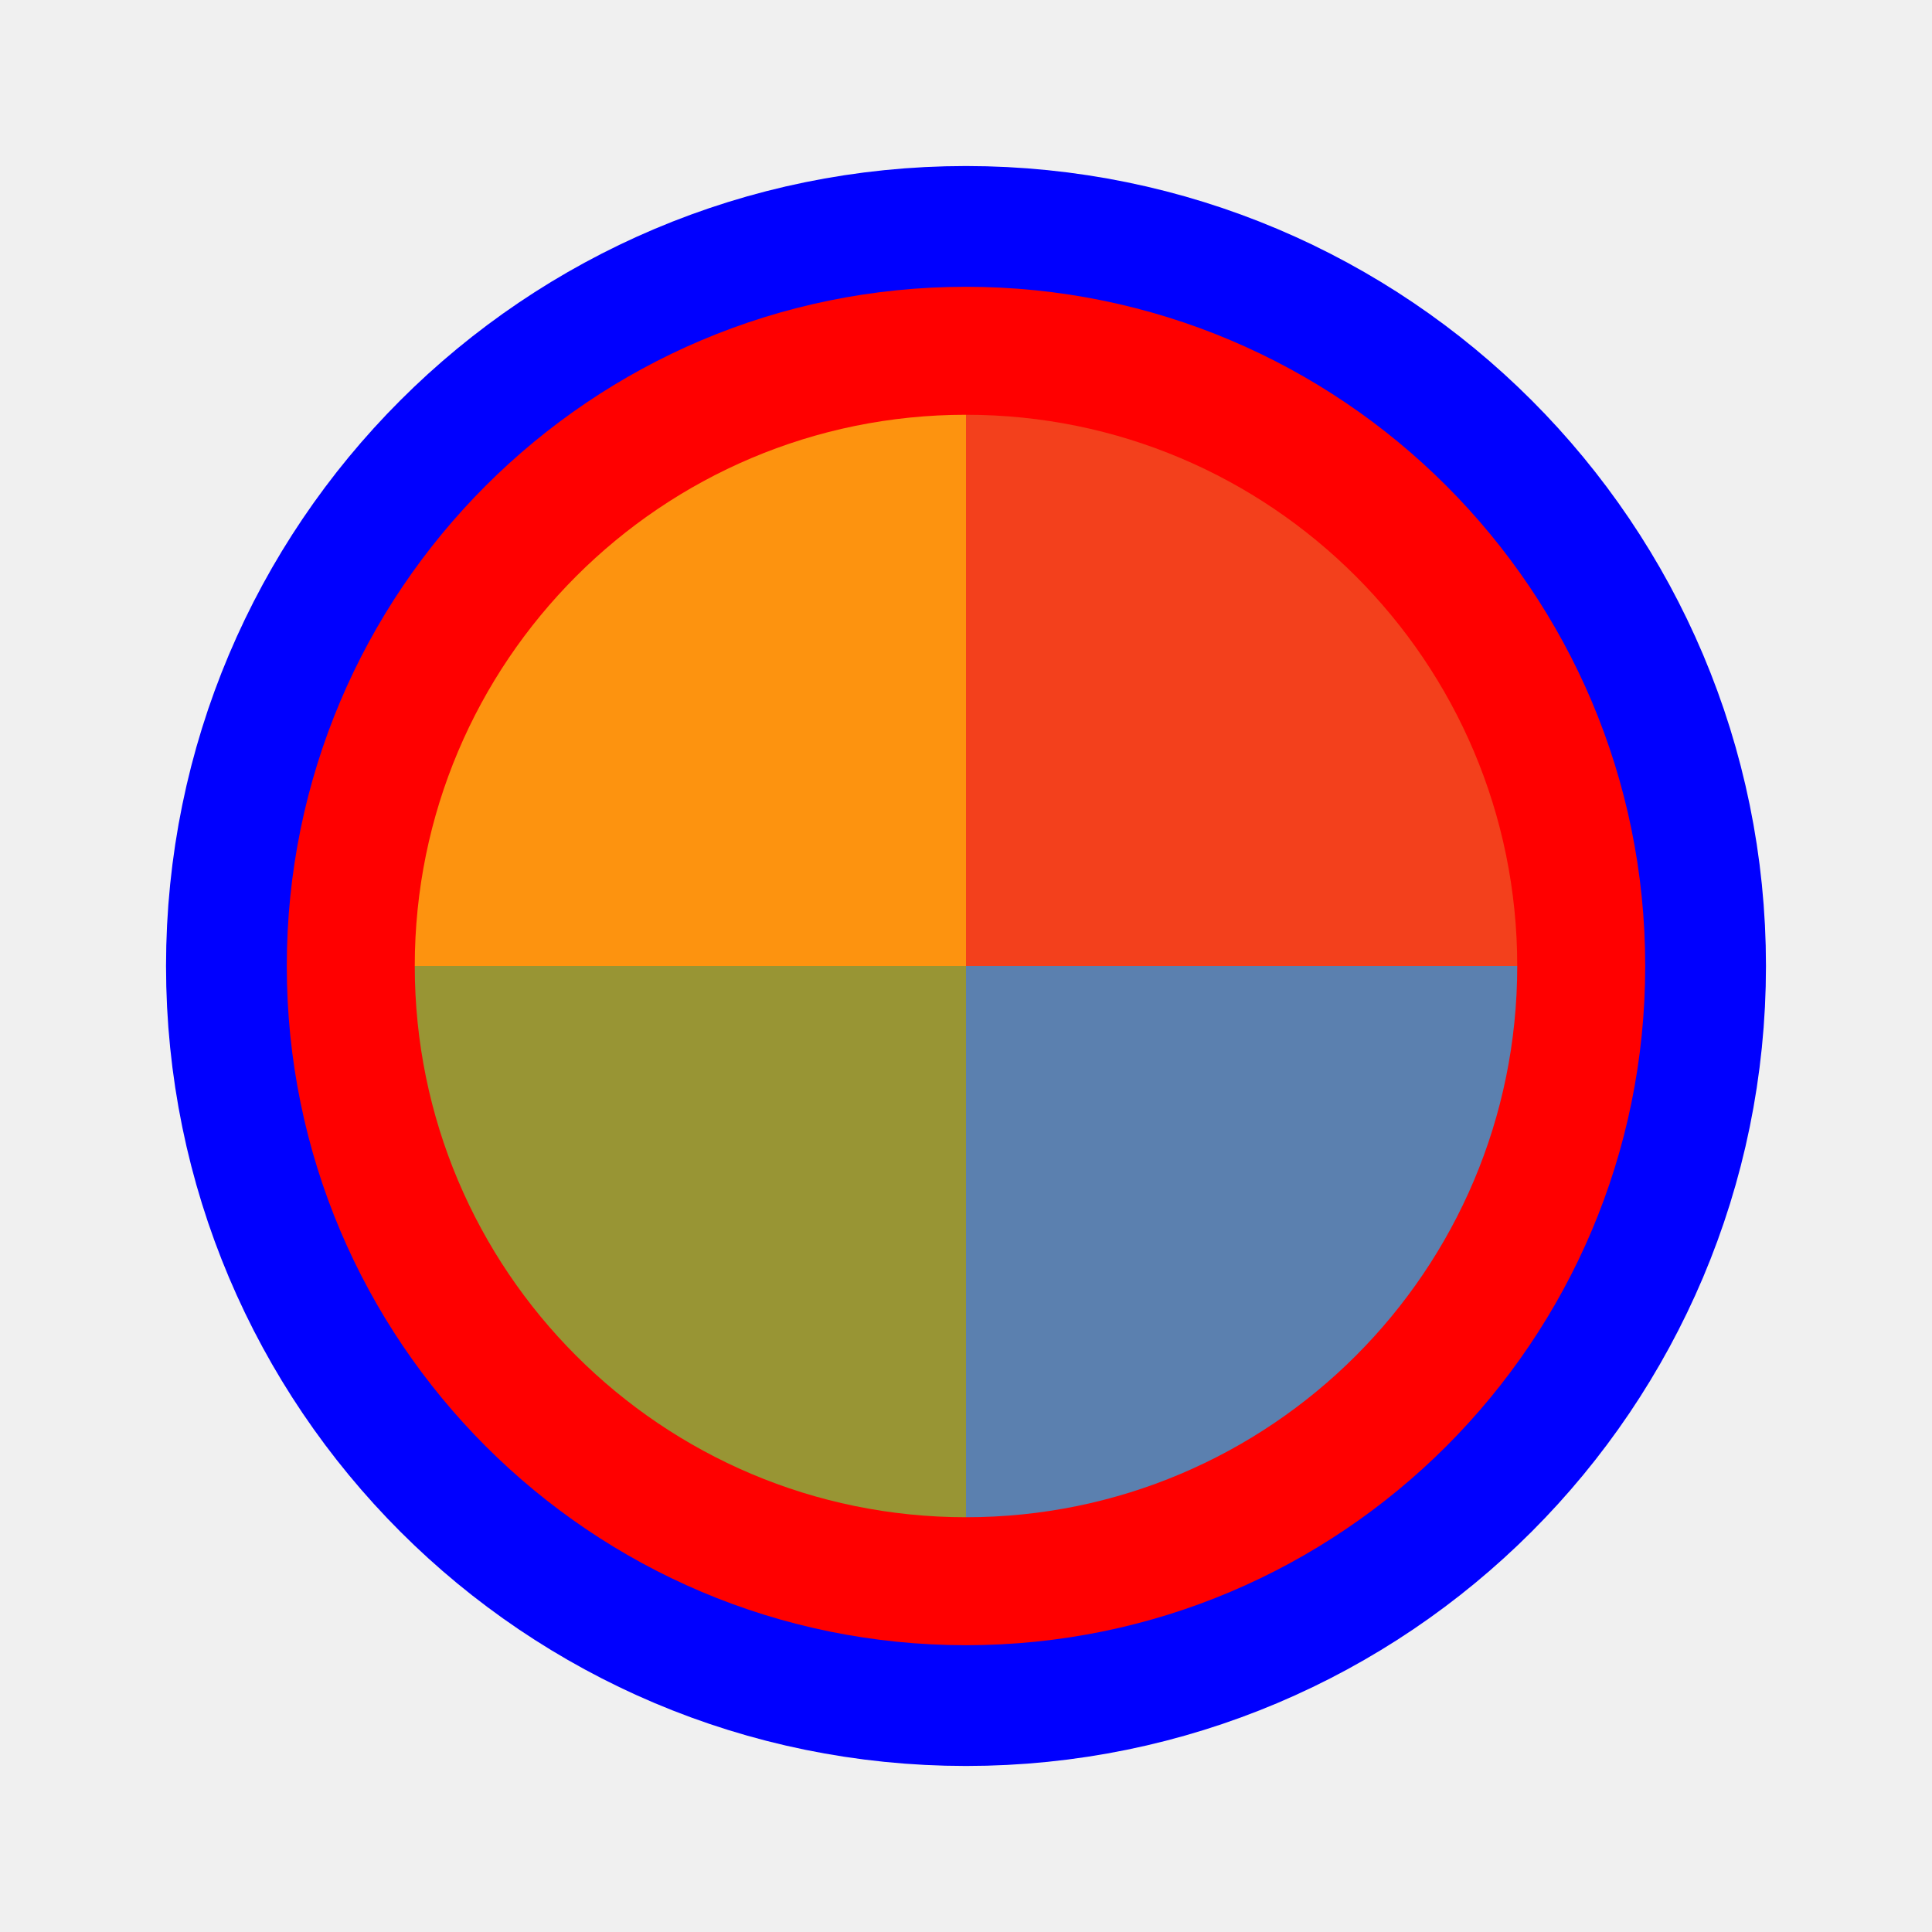
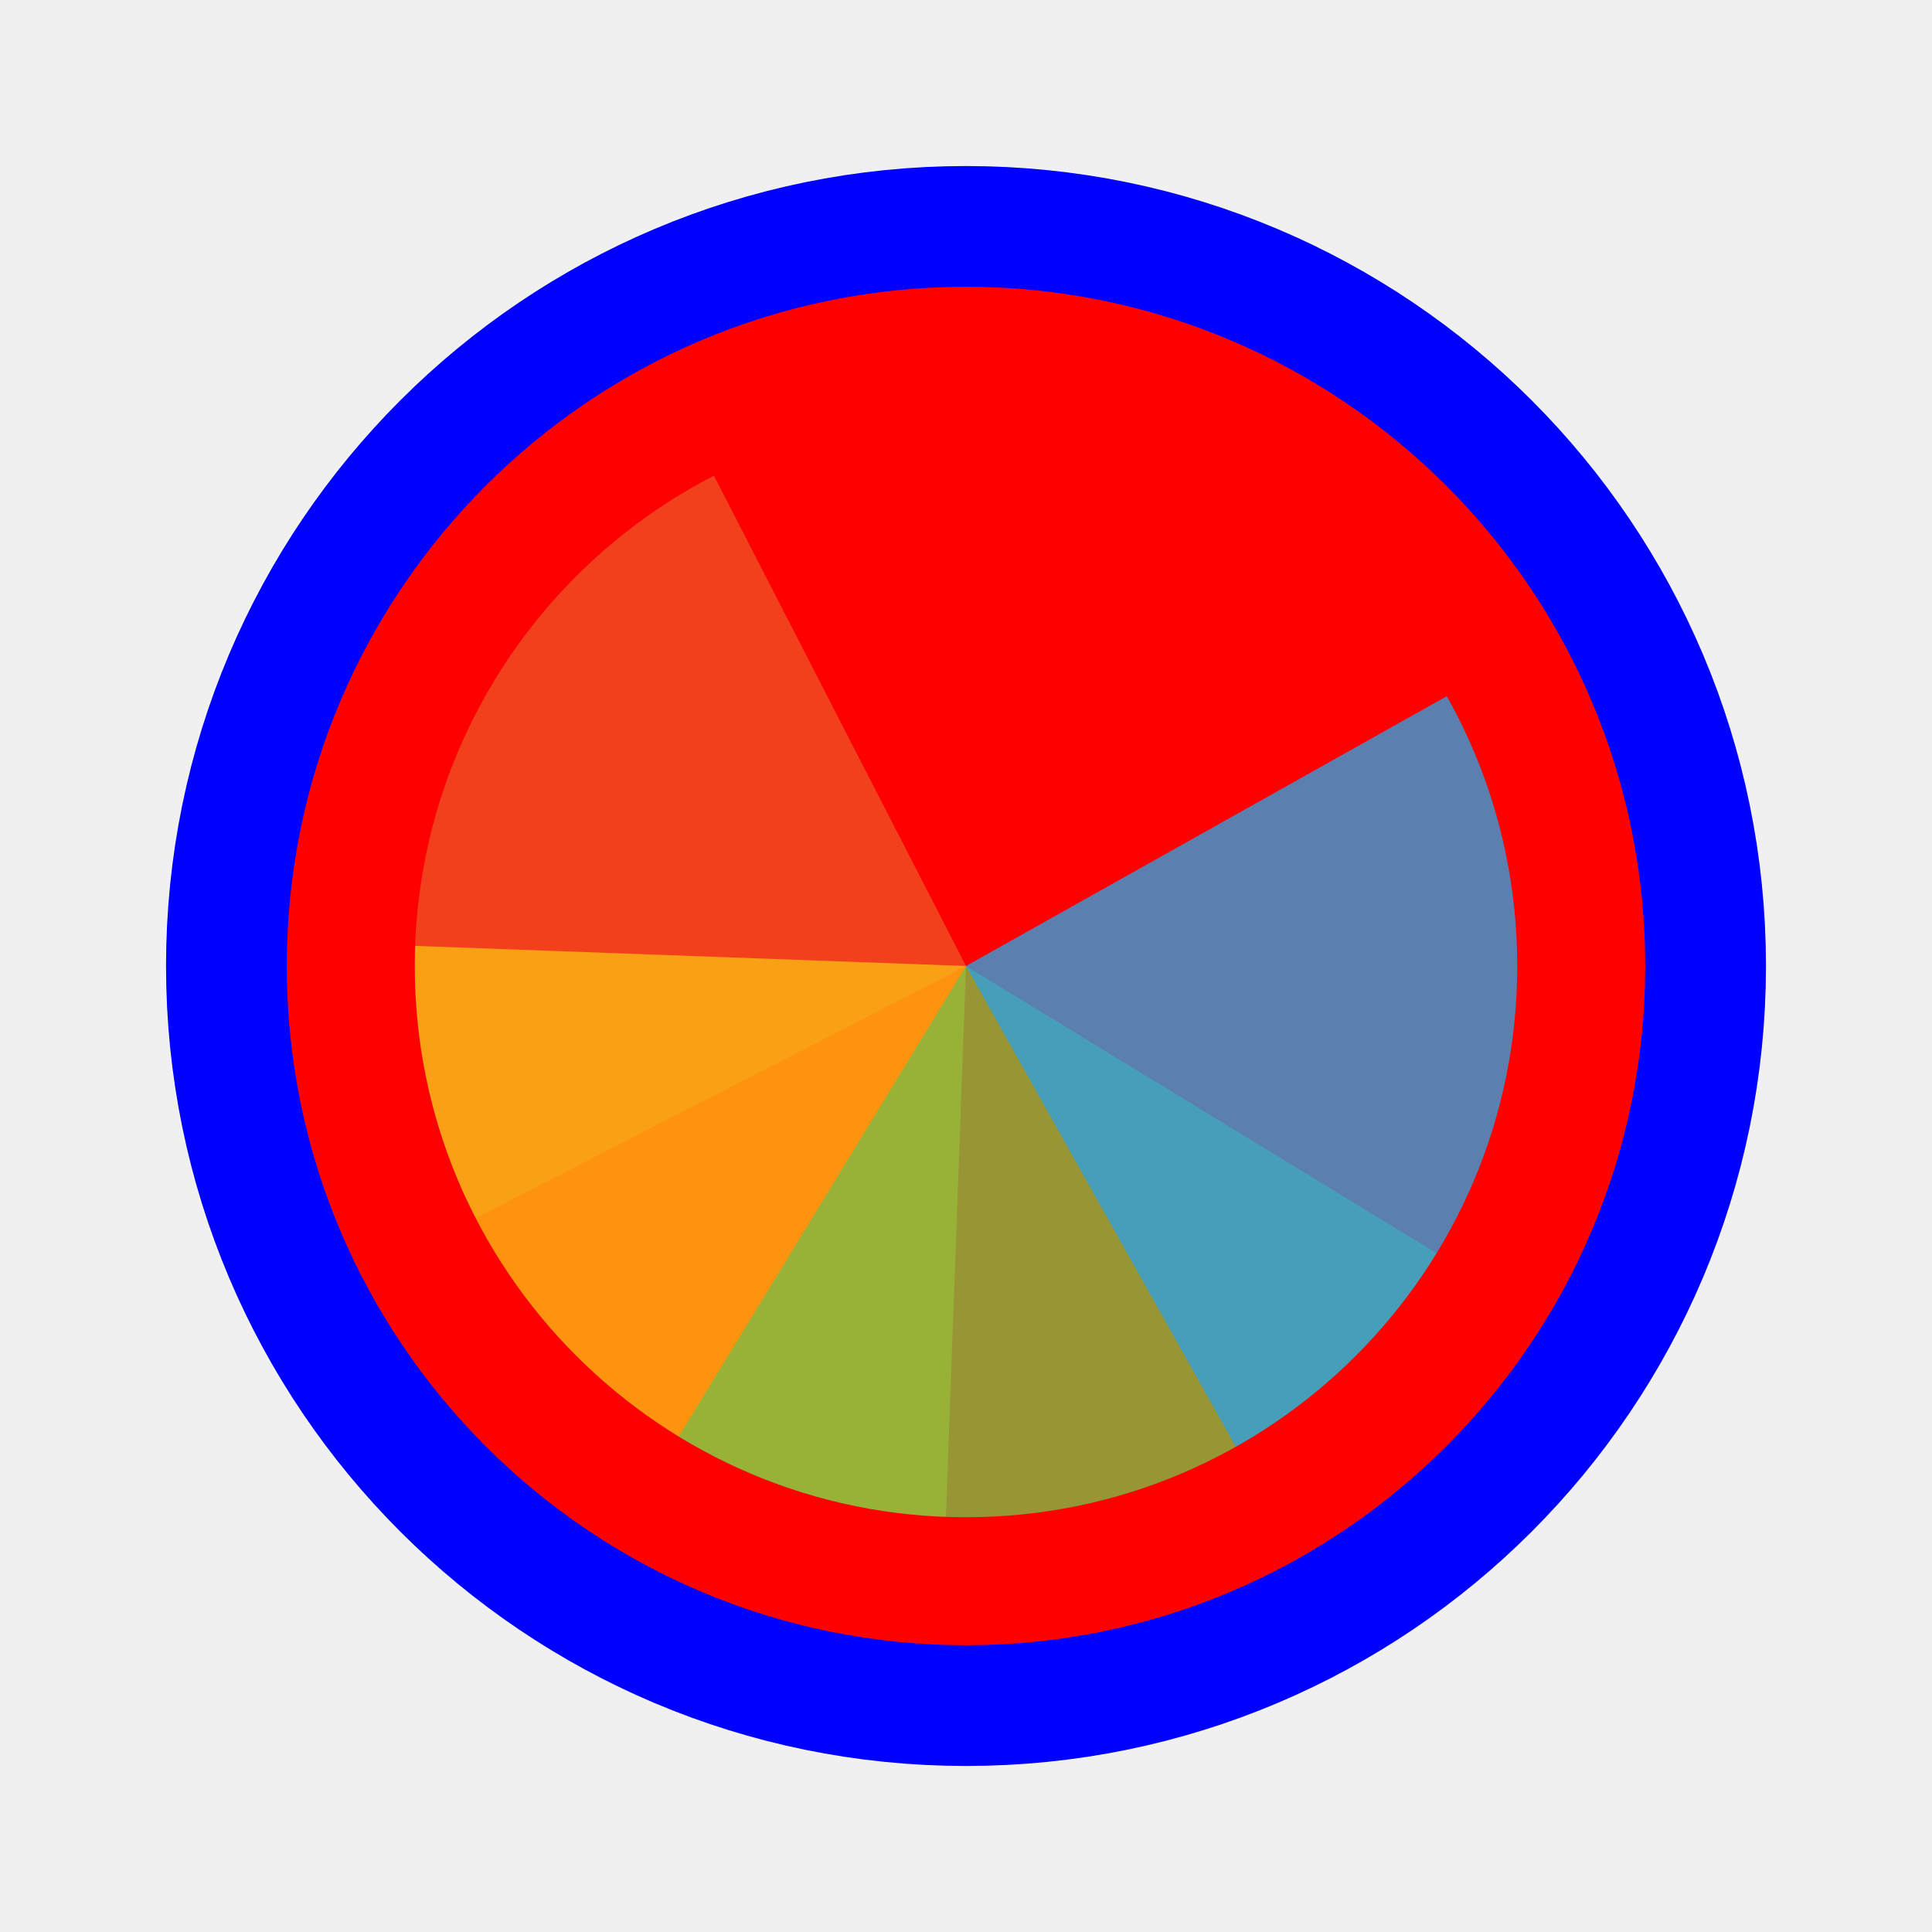
<svg xmlns="http://www.w3.org/2000/svg" width="256" height="256" viewBox="0 0 256 256" fill="none">
  <path id="align-anchor" d="m 128,128 h 32 l -32,32 z" fill="cyan" opacity=".8" display="none" />
  <circle cx="128" cy="128" r="90" fill="#FF0000" stroke="#0000FF" stroke-width="32" paint-order="stroke fill" />
  <g mask="url(#wheel-mask)">
    <mask id="wheel-mask">
      <circle cx="128" cy="128" r="73.042" fill="white" stroke="white" stroke-width="0" class="fill-stroke" />
    </mask>
    <g transform="translate(128 128) scale(2.12)">
-       <path d="M 0,0 L 0,-50 A 50,50 0 0 1 50,0 Z" fill="#F05024" fill-opacity="0.8" transform="rotate(720)">
+       <path d="M 0,0 L 0,-50 A 50,50 0 0 1 50,0 Z" fill="#F05024" fill-opacity="0.8" transform="rotate(602.79)">
      </path>
-       <path d="M 0,0 L 50,0 A 50,50 0 0 1 0,50 Z" fill="#FCB813" fill-opacity="0.8" transform="rotate(540)">
+       <path d="M 0,0 L 50,0 A 50,50 0 0 1 0,50 Z" fill="#FCB813" fill-opacity="0.8" transform="rotate(452.09)">
      </path>
-       <path d="M 0,0 L 0,50 A 50,50 0 0 1 -50,0 Z" fill="#7EBA41" fill-opacity="0.8" transform="rotate(360)">
+       <path d="M 0,0 L 0,50 A 50,50 0 0 1 -50,0 Z" fill="#7EBA41" fill-opacity="0.8" transform="rotate(301.4)">
      </path>
-       <path d="M 0,0 L -50,0 A 50,50 0 0 1 0,-50 Z" fill="#32A0DA" fill-opacity="0.8" transform="rotate(180)">
+       <path d="M 0,0 L -50,0 A 50,50 0 0 1 0,-50 Z" fill="#32A0DA" fill-opacity="0.8" transform="rotate(150.7)">
      </path>
    </g>
  </g>
</svg>
